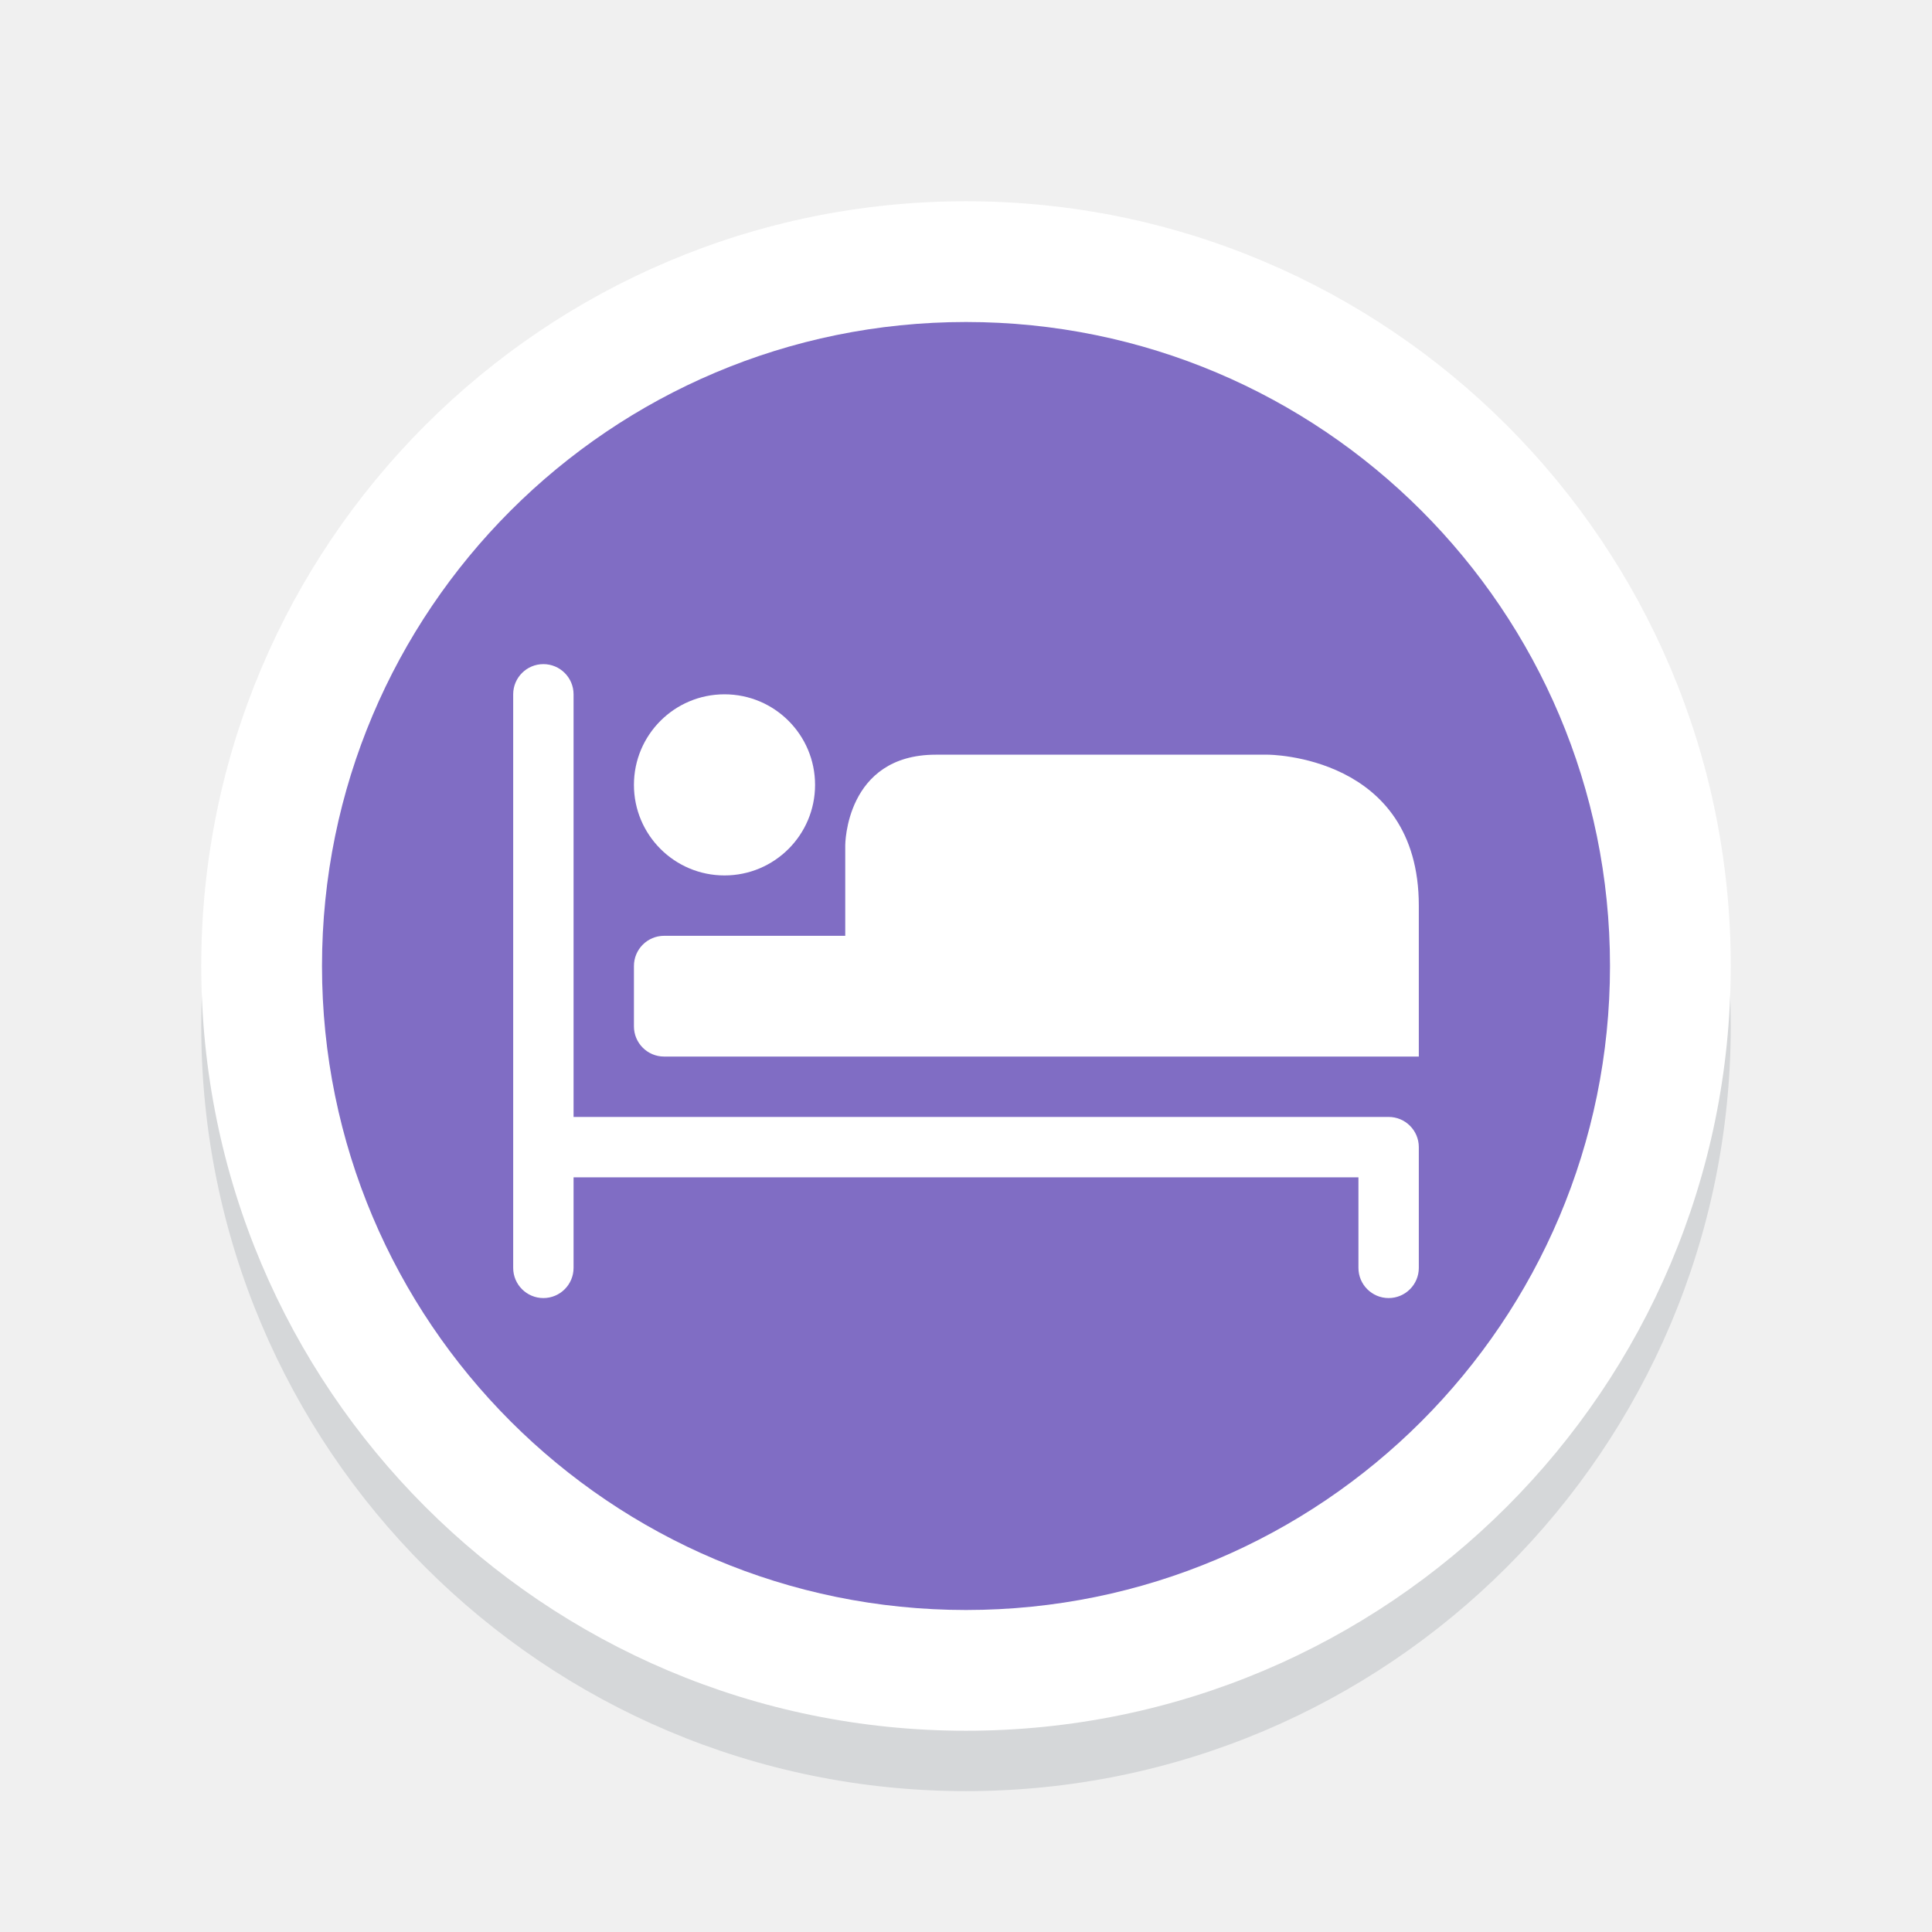
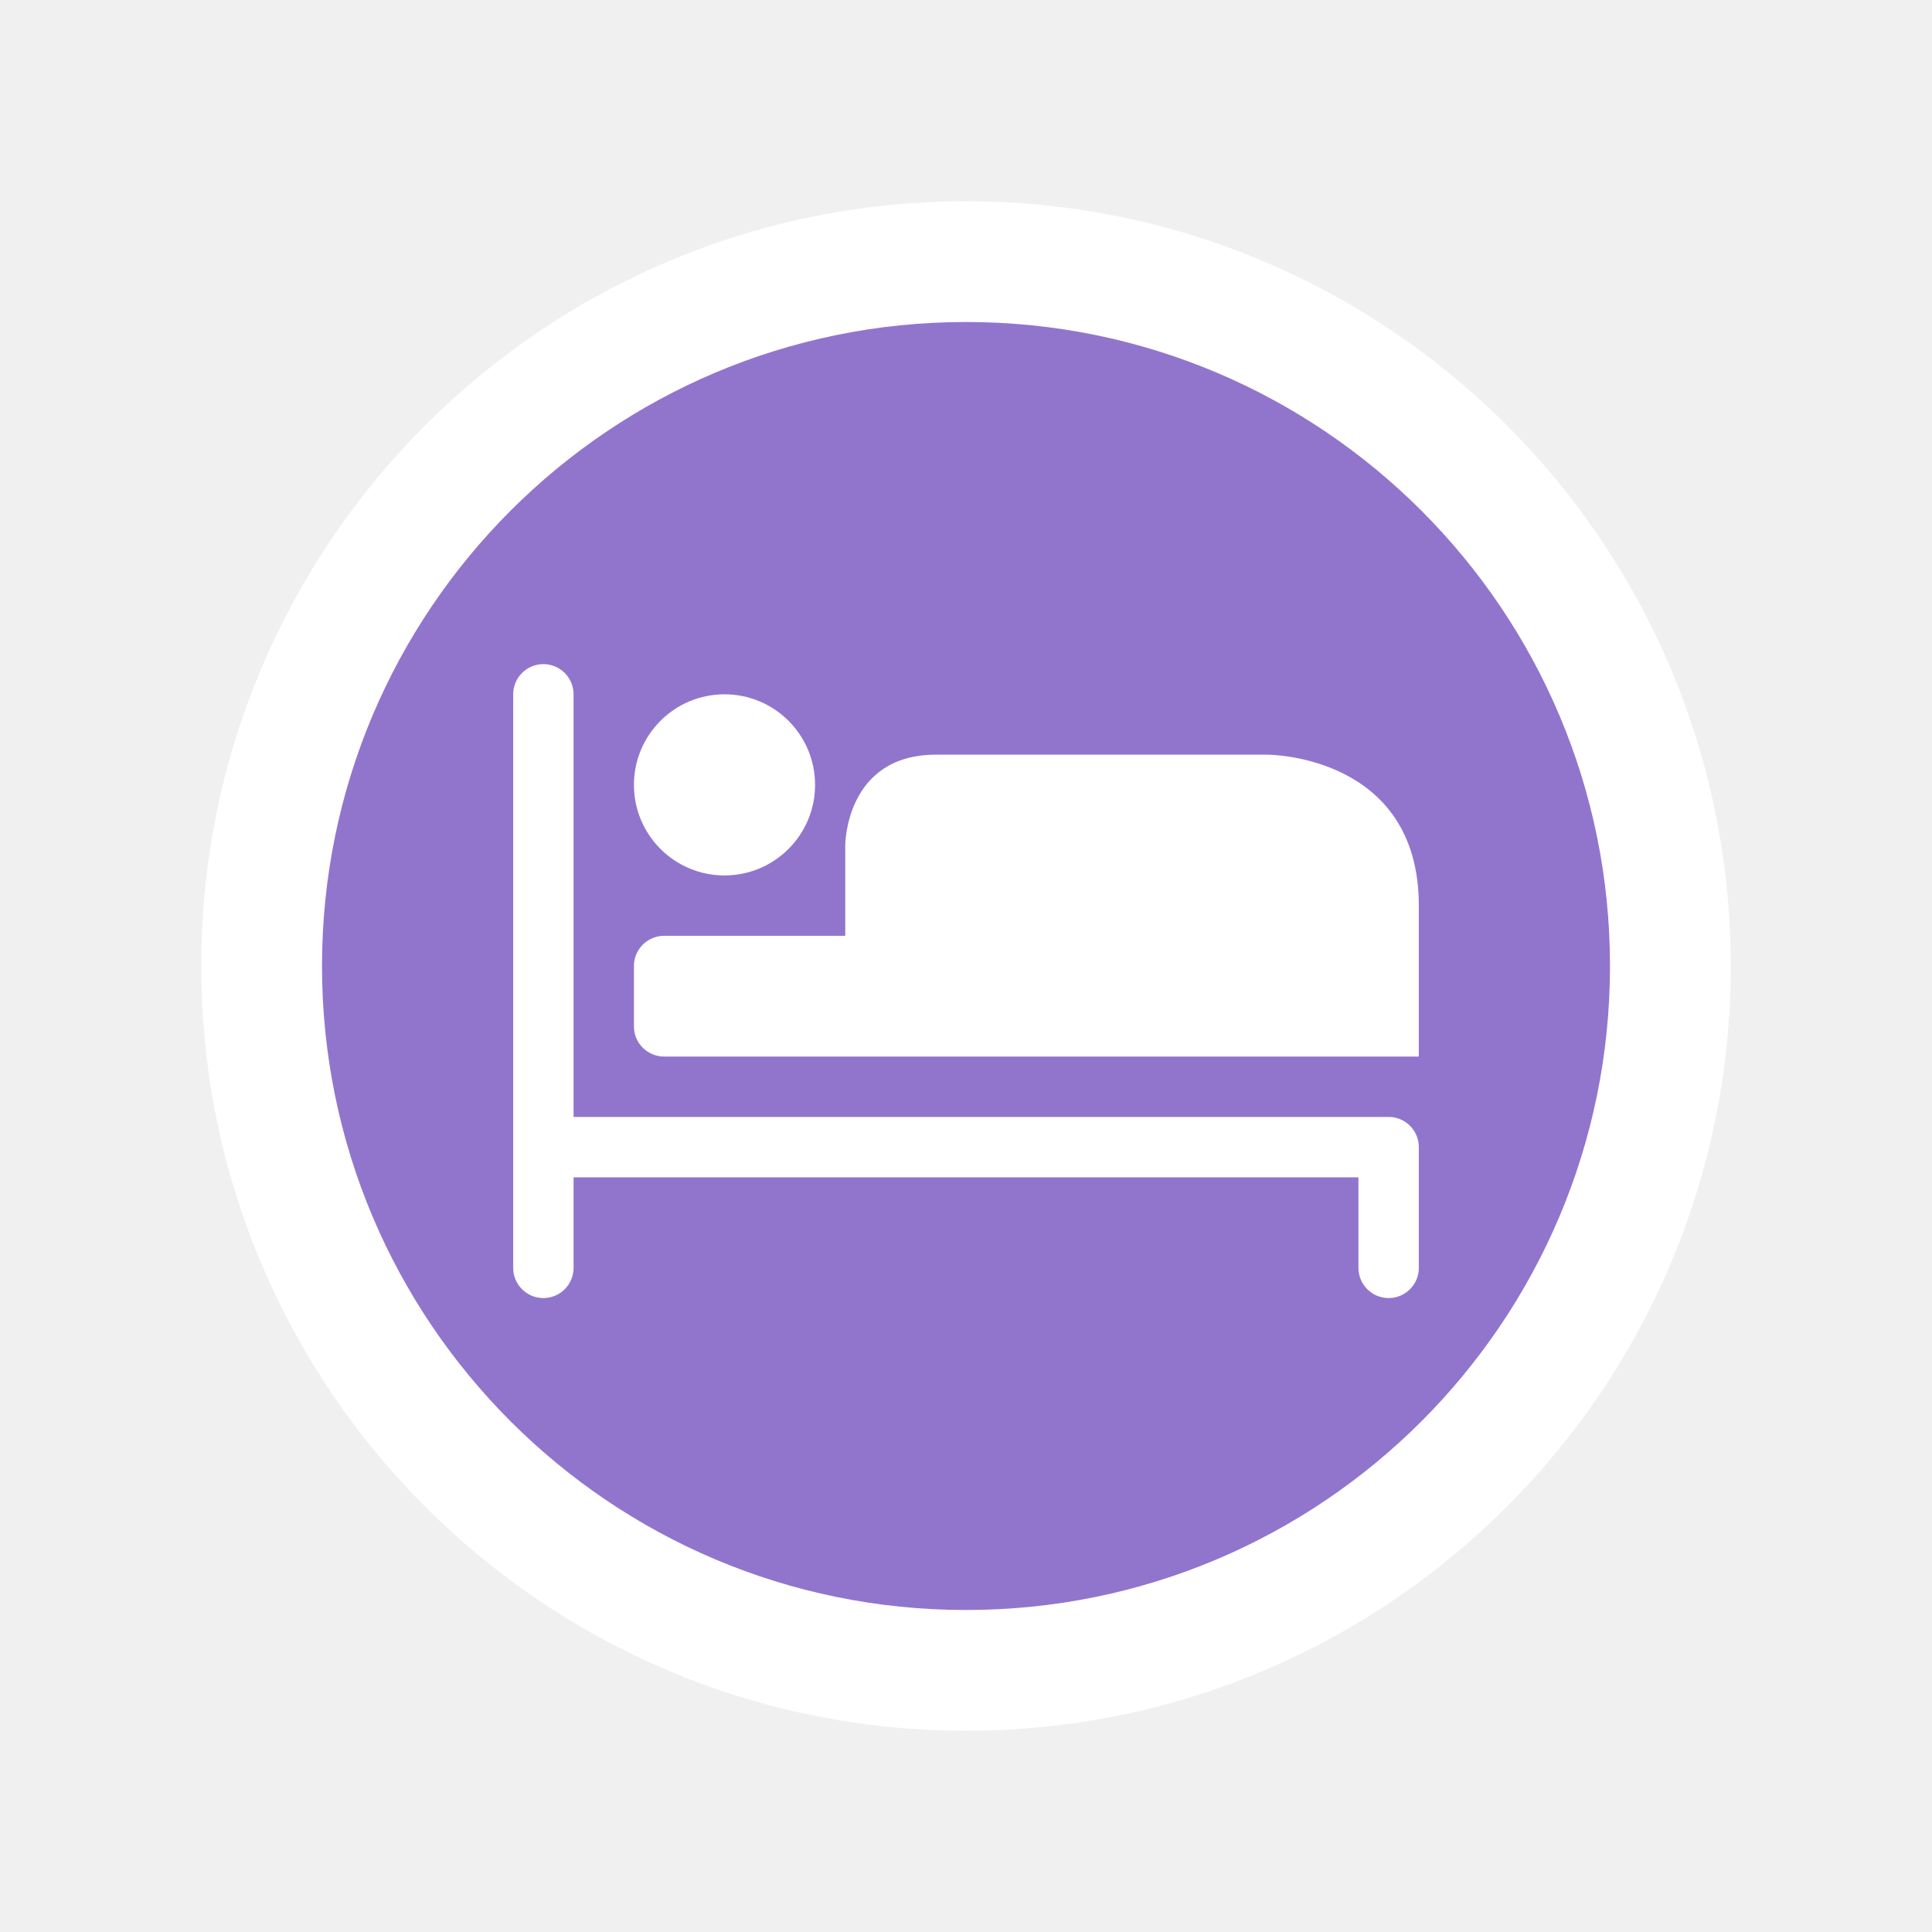
<svg xmlns="http://www.w3.org/2000/svg" width="24" height="24" viewBox="0 0 24 24">
-   <circle cx="12" cy="12.75" r="9.5" fill="#44515E" opacity=".16" />
  <circle cx="12" cy="12" r="9.5" fill="#FFFFFF" />
-   <circle cx="12" cy="12" r="8" fill="#806DC4" />
+   <circle cx="12" cy="12" r="8" fill="#9175CD" />
  <path fill="#FFFFFF" transform="translate(6.375 6.375) scale(.75)" d="M.5 2.5A.5.5 0 0 0 0 3v9.5a.5.5 0 0 0 1 0V11h13v1.5a.5.5 0 0 0 1 0v-2a.5.5 0 0 0-.5-.5H1V3a.5.5 0 0 0-.5-.5ZM3.5 3A1.5 1.5 0 1 0 5 4.5 1.5 1.5 0 0 0 3.5 3ZM7 4C5.5 4 5.5 5.5 5.5 5.5V7h-3a.5.5 0 0 0-.5.5v1a.5.5 0 0 0 .5.5H15V6.5C15 4 12.5 4 12.5 4H7Z" />
</svg>
